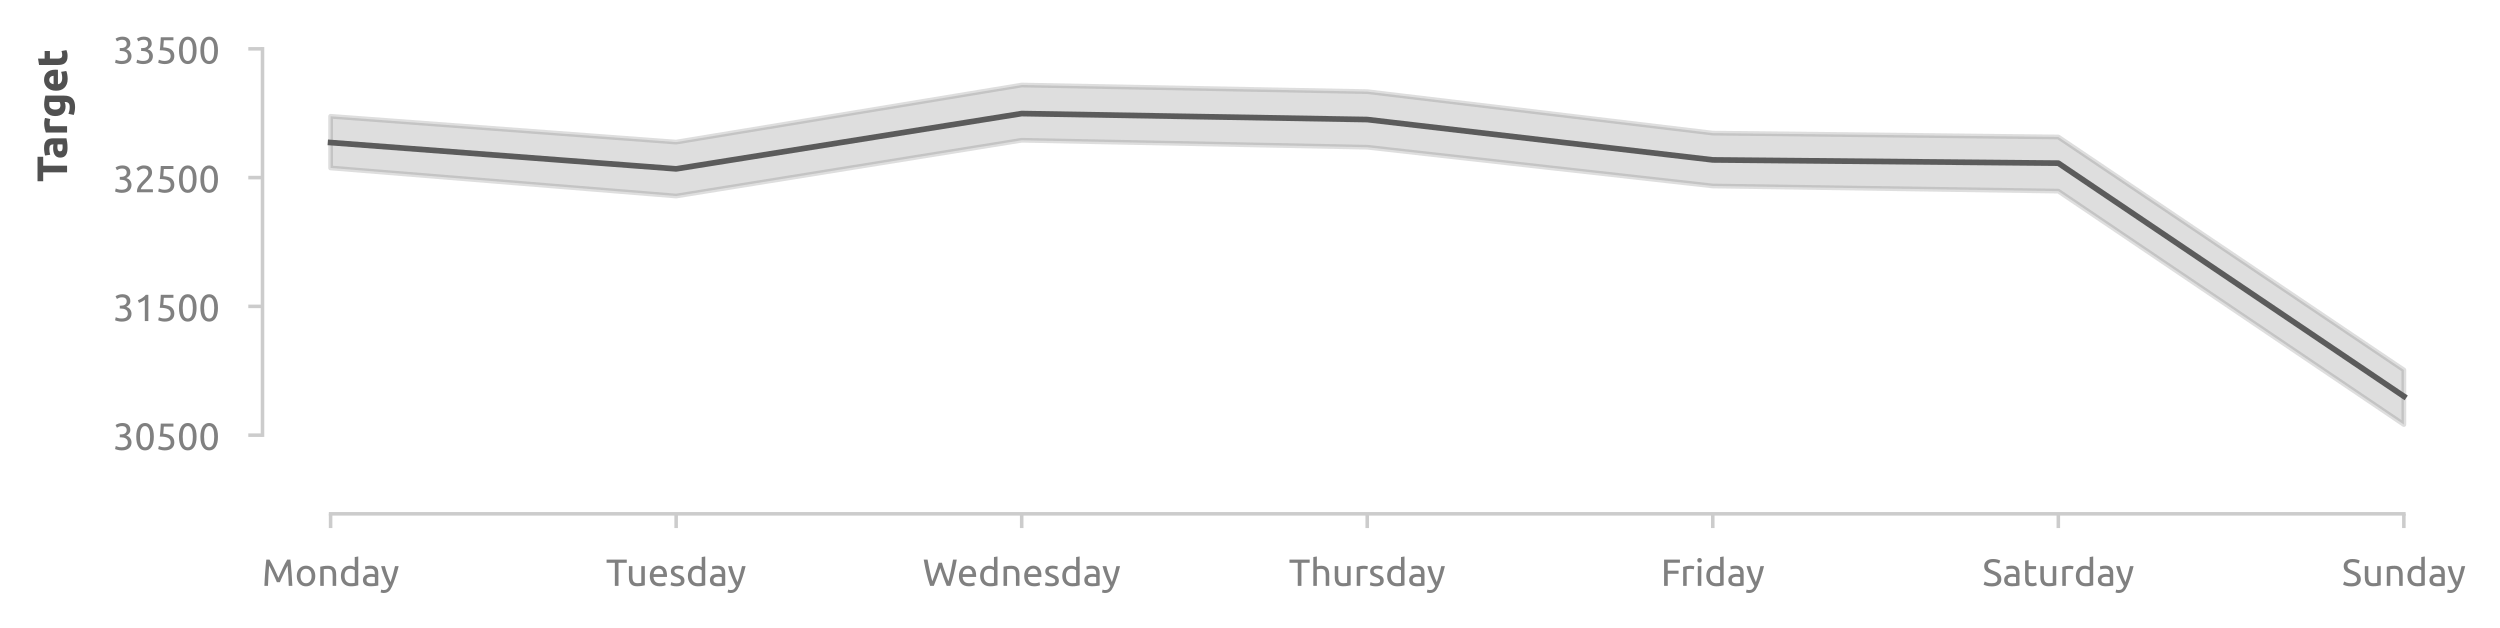
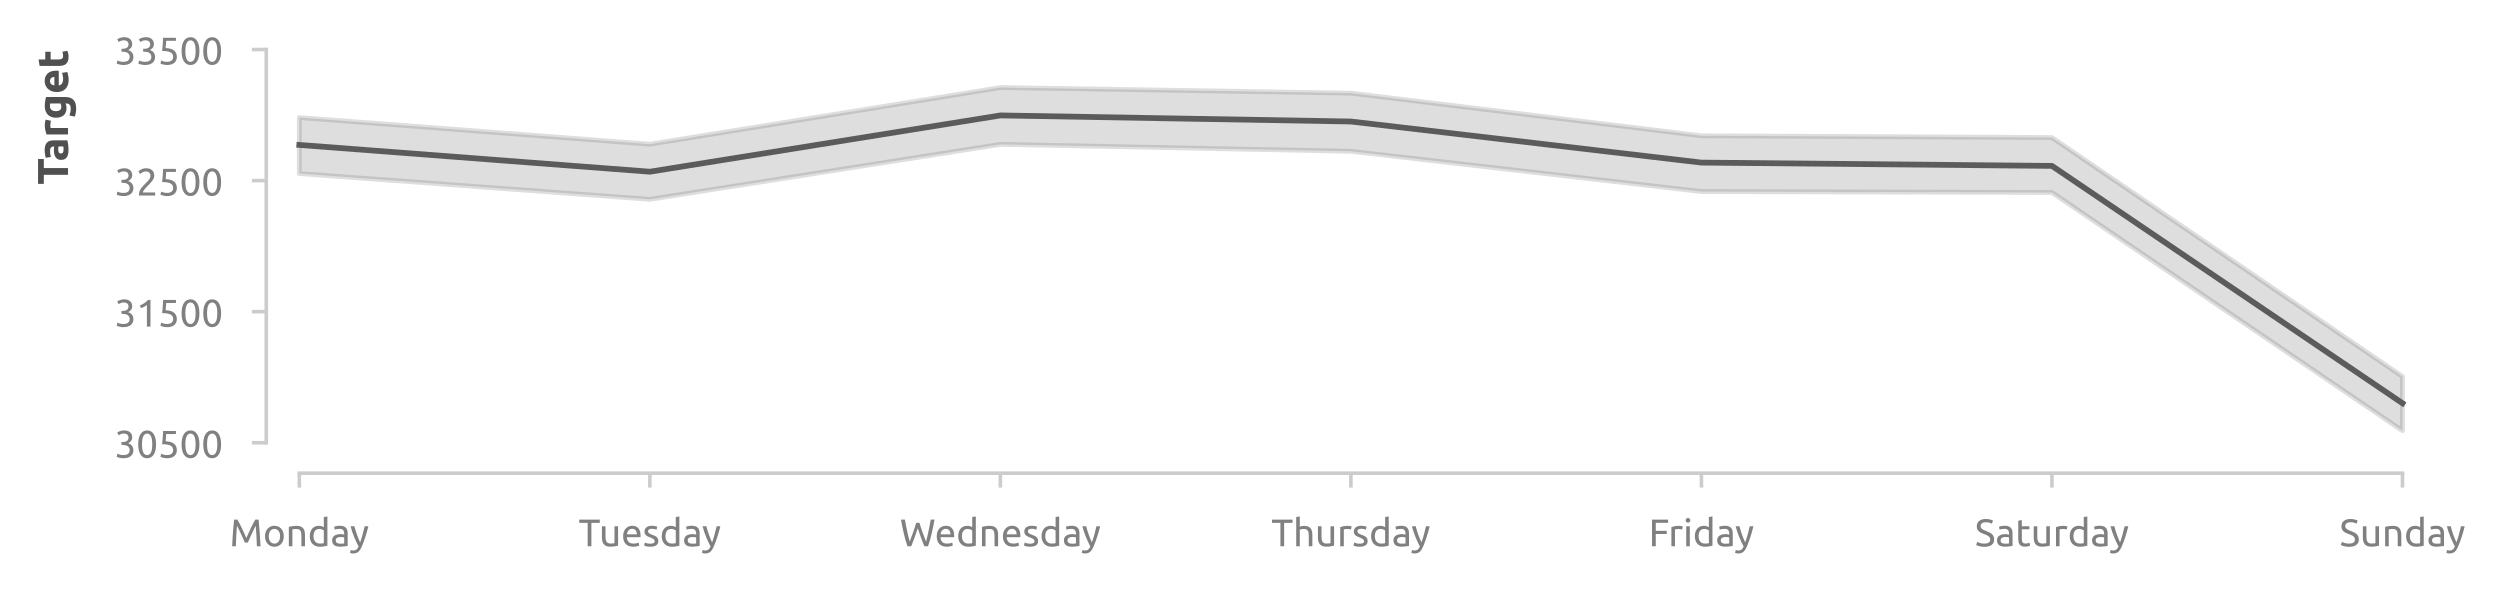
- <svg xmlns="http://www.w3.org/2000/svg" xmlns:xlink="http://www.w3.org/1999/xlink" width="527.728pt" height="132.375pt" viewBox="0 0 527.728 132.375" version="1.1">
+ <svg xmlns="http://www.w3.org/2000/svg" xmlns:xlink="http://www.w3.org/1999/xlink" width="520.228pt" height="122.375pt" viewBox="0 0 520.228 122.375" version="1.1">
  <defs>
    <style type="text/css">*{stroke-linejoin: round; stroke-linecap: butt}</style>
  </defs>
  <g id="figure_1">
    <g id="patch_1">
-       <path d="M 0 132.375  L 527.728 132.375  L 527.728 0  L 0 0  L 0 132.375  z " style="fill: none" />
+       <path d="M 0 122.375  L 520.228 122.375  L 520.228 0  L 0 0  L 0 122.375  z " style="fill: none" />
    </g>
    <g id="axes_1">
      <g id="patch_2">
-         <path d="M 65.411 93.464  L 511.811 93.464  L 511.811 10.304  L 65.411 10.304  L 65.411 93.464  z " style="fill: none" />
+         <path d="M 57.911 93.464  L 504.311 93.464  L 504.311 10.304  L 57.911 10.304  L 57.911 93.464  z " style="fill: none" />
      </g>
      <g id="matplotlib.axis_1">
        <g id="xtick_1">
          <g id="line2d_1">
            <defs>
-               <path id="mf7a9859b17" d="M 0 0  L 0 3  " style="stroke: #cccccc; stroke-width: 0.75" />
+               <path id="m5af0cbfc94" d="M 0 0  L 0 3  " style="stroke: #cccccc; stroke-width: 0.75" />
            </defs>
            <g>
-               <use xlink:href="#mf7a9859b17" x="69.787" y="108.464" style="fill: #cccccc; stroke: #cccccc; stroke-width: 0.75" />
+               <use xlink:href="#m5af0cbfc94" x="62.287" y="98.464" style="fill: #cccccc; stroke: #cccccc; stroke-width: 0.75" />
            </g>
          </g>
          <g id="text_1">
-             <g style="fill: #808080" transform="translate(55.27491 123.6713) scale(0.08 -0.08)">
+             <g style="fill: #808080" transform="translate(47.77491 113.6713) scale(0.08 -0.08)">
              <defs>
                <path id="Ubuntu-4d" d="M 2541 614  Q 2477 768 2371 1005  Q 2266 1242 2144 1517  Q 2022 1792 1884 2083  Q 1747 2374 1625 2633  Q 1504 2893 1398 3097  Q 1293 3302 1229 3411  Q 1158 2656 1113 1776  Q 1069 896 1037 0  L 429 0  Q 454 576 486 1161  Q 518 1747 560 2313  Q 602 2880 650 3417  Q 698 3955 755 4435  L 1299 4435  Q 1472 4154 1670 3770  Q 1869 3386 2067 2966  Q 2266 2547 2451 2128  Q 2637 1709 2790 1363  Q 2944 1709 3129 2128  Q 3315 2547 3513 2966  Q 3712 3386 3910 3770  Q 4109 4154 4282 4435  L 4826 4435  Q 5043 2291 5152 0  L 4544 0  Q 4512 896 4467 1776  Q 4422 2656 4352 3411  Q 4288 3302 4182 3097  Q 4077 2893 3955 2633  Q 3834 2374 3696 2083  Q 3558 1792 3436 1517  Q 3315 1242 3209 1005  Q 3104 768 3040 614  L 2541 614  z " transform="scale(0.015625)" />
                <path id="Ubuntu-6f" d="M 3450 1664  Q 3450 1267 3334 947  Q 3219 627 3011 396  Q 2803 166 2515 41  Q 2227 -83 1888 -83  Q 1549 -83 1261 41  Q 973 166 765 396  Q 557 627 441 947  Q 326 1267 326 1664  Q 326 2054 441 2377  Q 557 2701 765 2931  Q 973 3162 1261 3286  Q 1549 3411 1888 3411  Q 2227 3411 2515 3286  Q 2803 3162 3011 2931  Q 3219 2701 3334 2377  Q 3450 2054 3450 1664  z M 2829 1664  Q 2829 2227 2576 2556  Q 2323 2886 1888 2886  Q 1453 2886 1200 2556  Q 947 2227 947 1664  Q 947 1101 1200 771  Q 1453 442 1888 442  Q 2323 442 2576 771  Q 2829 1101 2829 1664  z " transform="scale(0.015625)" />
                <path id="Ubuntu-6e" d="M 512 3232  Q 717 3283 1056 3340  Q 1395 3398 1837 3398  Q 2234 3398 2496 3286  Q 2758 3174 2915 2972  Q 3072 2771 3136 2489  Q 3200 2208 3200 1869  L 3200 0  L 2605 0  L 2605 1741  Q 2605 2048 2563 2265  Q 2522 2483 2426 2617  Q 2330 2752 2170 2813  Q 2010 2874 1773 2874  Q 1677 2874 1574 2867  Q 1472 2861 1379 2851  Q 1286 2842 1212 2829  Q 1139 2816 1107 2810  L 1107 0  L 512 0  L 512 3232  z " transform="scale(0.015625)" />
                <path id="Ubuntu-64" d="M 2662 2624  Q 2554 2714 2349 2797  Q 2144 2880 1901 2880  Q 1645 2880 1462 2787  Q 1280 2694 1165 2531  Q 1050 2368 998 2144  Q 947 1920 947 1664  Q 947 1082 1235 765  Q 1523 448 2003 448  Q 2246 448 2409 470  Q 2573 493 2662 518  L 2662 2624  z M 2662 4864  L 3258 4966  L 3258 96  Q 3053 38 2733 -19  Q 2413 -77 1997 -77  Q 1613 -77 1305 44  Q 998 166 780 390  Q 563 614 444 937  Q 326 1261 326 1664  Q 326 2048 425 2368  Q 525 2688 717 2918  Q 909 3149 1187 3277  Q 1466 3405 1824 3405  Q 2112 3405 2333 3328  Q 2554 3251 2662 3181  L 2662 4864  z " transform="scale(0.015625)" />
                <path id="Ubuntu-61" d="M 1638 429  Q 1850 429 2013 438  Q 2176 448 2285 474  L 2285 1466  Q 2221 1498 2077 1520  Q 1933 1542 1728 1542  Q 1594 1542 1443 1523  Q 1293 1504 1168 1443  Q 1043 1382 960 1276  Q 877 1171 877 998  Q 877 678 1081 553  Q 1286 429 1638 429  z M 1587 3411  Q 1946 3411 2192 3318  Q 2438 3226 2588 3056  Q 2739 2886 2803 2652  Q 2867 2419 2867 2138  L 2867 58  Q 2790 45 2652 22  Q 2515 0 2342 -19  Q 2170 -38 1968 -54  Q 1766 -70 1568 -70  Q 1286 -70 1049 -12  Q 813 45 640 169  Q 467 294 371 499  Q 275 704 275 992  Q 275 1267 387 1465  Q 499 1664 691 1785  Q 883 1907 1139 1964  Q 1395 2022 1677 2022  Q 1766 2022 1862 2012  Q 1958 2003 2044 1987  Q 2131 1971 2195 1958  Q 2259 1946 2285 1939  L 2285 2106  Q 2285 2253 2253 2397  Q 2221 2541 2137 2653  Q 2054 2765 1910 2832  Q 1766 2899 1536 2899  Q 1242 2899 1021 2857  Q 800 2816 691 2771  L 621 3264  Q 736 3315 1005 3363  Q 1274 3411 1587 3411  z " transform="scale(0.015625)" />
                <path id="Ubuntu-79" d="M 122 -621  Q 192 -653 304 -681  Q 416 -710 525 -710  Q 877 -710 1075 -553  Q 1274 -397 1434 -45  Q 1030 723 681 1584  Q 333 2445 102 3328  L 742 3328  Q 813 3040 912 2707  Q 1011 2374 1132 2022  Q 1254 1670 1395 1318  Q 1536 966 1690 640  Q 1933 1312 2112 1971  Q 2291 2630 2451 3328  L 3066 3328  Q 2835 2387 2553 1520  Q 2272 653 1946 -102  Q 1818 -390 1680 -598  Q 1542 -806 1376 -940  Q 1210 -1075 1002 -1139  Q 794 -1203 531 -1203  Q 461 -1203 384 -1193  Q 307 -1184 233 -1168  Q 160 -1152 99 -1133  Q 38 -1114 13 -1101  L 122 -621  z " transform="scale(0.015625)" />
              </defs>
              <use xlink:href="#Ubuntu-4d" />
              <use xlink:href="#Ubuntu-6f" x="87.1" />
              <use xlink:href="#Ubuntu-6e" x="146.1" />
              <use xlink:href="#Ubuntu-64" x="203.5" />
              <use xlink:href="#Ubuntu-61" x="262.4" />
              <use xlink:href="#Ubuntu-79" x="313.1" />
            </g>
          </g>
        </g>
        <g id="xtick_2">
          <g id="line2d_2">
            <g>
-               <use xlink:href="#mf7a9859b17" x="142.729" y="108.464" style="fill: #cccccc; stroke: #cccccc; stroke-width: 0.75" />
+               <use xlink:href="#m5af0cbfc94" x="135.229" y="98.464" style="fill: #cccccc; stroke: #cccccc; stroke-width: 0.75" />
            </g>
          </g>
          <g id="text_2">
-             <g style="fill: #808080" transform="translate(127.9148 123.6713) scale(0.08 -0.08)">
+             <g style="fill: #808080" transform="translate(120.4148 113.6713) scale(0.08 -0.08)">
              <defs>
                <path id="Ubuntu-54" d="M 3514 4435  L 3514 3898  L 2118 3898  L 2118 0  L 1498 0  L 1498 3898  L 102 3898  L 102 4435  L 3514 4435  z " transform="scale(0.015625)" />
                <path id="Ubuntu-75" d="M 3162 96  Q 2957 45 2621 -12  Q 2285 -70 1843 -70  Q 1459 -70 1196 42  Q 934 154 774 358  Q 614 563 544 841  Q 474 1120 474 1459  L 474 3328  L 1069 3328  L 1069 1587  Q 1069 979 1261 716  Q 1453 454 1907 454  Q 2003 454 2105 460  Q 2208 467 2297 476  Q 2387 486 2460 496  Q 2534 506 2566 518  L 2566 3328  L 3162 3328  L 3162 96  z " transform="scale(0.015625)" />
                <path id="Ubuntu-65" d="M 326 1658  Q 326 2099 454 2428  Q 582 2758 793 2976  Q 1005 3194 1280 3302  Q 1555 3411 1843 3411  Q 2515 3411 2873 2992  Q 3232 2573 3232 1715  Q 3232 1677 3232 1616  Q 3232 1555 3226 1504  L 947 1504  Q 986 986 1248 717  Q 1510 448 2067 448  Q 2381 448 2595 502  Q 2810 557 2918 608  L 3002 109  Q 2893 51 2621 -13  Q 2349 -77 2003 -77  Q 1568 -77 1251 54  Q 934 186 729 416  Q 525 646 425 963  Q 326 1280 326 1658  z M 2611 1984  Q 2618 2387 2410 2646  Q 2202 2906 1837 2906  Q 1632 2906 1475 2826  Q 1318 2746 1209 2618  Q 1101 2490 1040 2323  Q 979 2157 960 1984  L 2611 1984  z " transform="scale(0.015625)" />
                <path id="Ubuntu-73" d="M 1286 429  Q 1651 429 1827 525  Q 2003 621 2003 832  Q 2003 1050 1830 1178  Q 1658 1306 1261 1466  Q 1069 1542 893 1622  Q 717 1702 589 1811  Q 461 1920 384 2073  Q 307 2227 307 2451  Q 307 2893 633 3152  Q 960 3411 1523 3411  Q 1664 3411 1805 3395  Q 1946 3379 2067 3356  Q 2189 3334 2281 3308  Q 2374 3283 2426 3264  L 2317 2752  Q 2221 2803 2016 2857  Q 1811 2912 1523 2912  Q 1274 2912 1088 2813  Q 902 2714 902 2502  Q 902 2394 944 2310  Q 986 2227 1072 2160  Q 1158 2093 1286 2035  Q 1414 1978 1594 1914  Q 1830 1824 2016 1737  Q 2202 1651 2333 1536  Q 2464 1421 2534 1257  Q 2605 1094 2605 858  Q 2605 397 2262 160  Q 1920 -77 1286 -77  Q 845 -77 595 -3  Q 346 70 256 109  L 365 621  Q 467 582 691 505  Q 915 429 1286 429  z " transform="scale(0.015625)" />
              </defs>
              <use xlink:href="#Ubuntu-54" />
              <use xlink:href="#Ubuntu-75" x="53.125" />
              <use xlink:href="#Ubuntu-65" x="110.525" />
              <use xlink:href="#Ubuntu-73" x="166.425" />
              <use xlink:href="#Ubuntu-64" x="211.025" />
              <use xlink:href="#Ubuntu-61" x="269.925" />
              <use xlink:href="#Ubuntu-79" x="320.625" />
            </g>
          </g>
        </g>
        <g id="xtick_3">
          <g id="line2d_3">
            <g>
-               <use xlink:href="#mf7a9859b17" x="215.67" y="108.464" style="fill: #cccccc; stroke: #cccccc; stroke-width: 0.75" />
+               <use xlink:href="#m5af0cbfc94" x="208.17" y="98.464" style="fill: #cccccc; stroke: #cccccc; stroke-width: 0.75" />
            </g>
          </g>
          <g id="text_3">
-             <g style="fill: #808080" transform="translate(194.7623 123.6713) scale(0.08 -0.08)">
+             <g style="fill: #808080" transform="translate(187.2623 113.6713) scale(0.08 -0.08)">
              <defs>
                <path id="Ubuntu-57" d="M 2976 3008  Q 2707 2150 2432 1420  Q 2157 691 1882 0  L 1261 0  Q 922 979 662 2067  Q 403 3155 179 4435  L 832 4435  Q 922 3936 1018 3437  Q 1114 2938 1216 2467  Q 1318 1997 1420 1568  Q 1523 1139 1632 774  Q 1888 1446 2176 2249  Q 2464 3053 2714 3910  L 3251 3910  Q 3501 3053 3795 2249  Q 4090 1446 4346 774  Q 4448 1133 4550 1561  Q 4653 1990 4752 2460  Q 4851 2931 4947 3433  Q 5043 3936 5133 4435  L 5766 4435  Q 5536 3155 5277 2067  Q 5018 979 4685 0  L 4064 0  Q 3782 691 3513 1420  Q 3245 2150 2976 3008  z " transform="scale(0.015625)" />
              </defs>
              <use xlink:href="#Ubuntu-57" />
              <use xlink:href="#Ubuntu-65" x="90.65" />
              <use xlink:href="#Ubuntu-64" x="146.55" />
              <use xlink:href="#Ubuntu-6e" x="205.45" />
              <use xlink:href="#Ubuntu-65" x="262.85" />
              <use xlink:href="#Ubuntu-73" x="318.75" />
              <use xlink:href="#Ubuntu-64" x="363.35" />
              <use xlink:href="#Ubuntu-61" x="422.25" />
              <use xlink:href="#Ubuntu-79" x="472.95" />
            </g>
          </g>
        </g>
        <g id="xtick_4">
          <g id="line2d_4">
            <g>
-               <use xlink:href="#mf7a9859b17" x="288.611" y="108.464" style="fill: #cccccc; stroke: #cccccc; stroke-width: 0.75" />
+               <use xlink:href="#m5af0cbfc94" x="281.111" y="98.464" style="fill: #cccccc; stroke: #cccccc; stroke-width: 0.75" />
            </g>
          </g>
          <g id="text_4">
-             <g style="fill: #808080" transform="translate(272.0709 123.6713) scale(0.08 -0.08)">
+             <g style="fill: #808080" transform="translate(264.5709 113.6713) scale(0.08 -0.08)">
              <defs>
                <path id="Ubuntu-68" d="M 512 0  L 512 4864  L 1107 4966  L 1107 3264  Q 1274 3328 1462 3363  Q 1651 3398 1837 3398  Q 2234 3398 2496 3286  Q 2758 3174 2915 2972  Q 3072 2771 3136 2489  Q 3200 2208 3200 1869  L 3200 0  L 2605 0  L 2605 1741  Q 2605 2048 2563 2265  Q 2522 2483 2426 2617  Q 2330 2752 2170 2813  Q 2010 2874 1773 2874  Q 1677 2874 1574 2861  Q 1472 2848 1379 2832  Q 1286 2816 1212 2797  Q 1139 2778 1107 2765  L 1107 0  L 512 0  z " transform="scale(0.015625)" />
                <path id="Ubuntu-72" d="M 1741 3398  Q 1818 3398 1917 3388  Q 2016 3379 2112 3363  Q 2208 3347 2288 3331  Q 2368 3315 2406 3302  L 2304 2784  Q 2234 2810 2070 2845  Q 1907 2880 1651 2880  Q 1485 2880 1321 2845  Q 1158 2810 1107 2797  L 1107 0  L 512 0  L 512 3187  Q 723 3264 1036 3331  Q 1350 3398 1741 3398  z " transform="scale(0.015625)" />
              </defs>
              <use xlink:href="#Ubuntu-54" />
              <use xlink:href="#Ubuntu-68" x="56.5" />
              <use xlink:href="#Ubuntu-75" x="113.6" />
              <use xlink:href="#Ubuntu-72" x="171" />
              <use xlink:href="#Ubuntu-73" x="209.6" />
              <use xlink:href="#Ubuntu-64" x="254.2" />
              <use xlink:href="#Ubuntu-61" x="313.1" />
              <use xlink:href="#Ubuntu-79" x="363.8" />
            </g>
          </g>
        </g>
        <g id="xtick_5">
          <g id="line2d_5">
            <g>
-               <use xlink:href="#mf7a9859b17" x="361.552" y="108.464" style="fill: #cccccc; stroke: #cccccc; stroke-width: 0.75" />
+               <use xlink:href="#m5af0cbfc94" x="354.052" y="98.464" style="fill: #cccccc; stroke: #cccccc; stroke-width: 0.75" />
            </g>
          </g>
          <g id="text_5">
-             <g style="fill: #808080" transform="translate(350.5859 123.6713) scale(0.08 -0.08)">
+             <g style="fill: #808080" transform="translate(343.0859 113.6713) scale(0.08 -0.08)">
              <defs>
                <path id="Ubuntu-46" d="M 550 0  L 550 4435  L 3226 4435  L 3226 3904  L 1171 3904  L 1171 2566  L 2995 2566  L 2995 2042  L 1171 2042  L 1171 0  L 550 0  z " transform="scale(0.015625)" />
                <path id="Ubuntu-69" d="M 1107 0  L 512 0  L 512 3328  L 1107 3328  L 1107 0  z M 806 3930  Q 646 3930 534 4035  Q 422 4141 422 4320  Q 422 4499 534 4604  Q 646 4710 806 4710  Q 966 4710 1078 4604  Q 1190 4499 1190 4320  Q 1190 4141 1078 4035  Q 966 3930 806 3930  z " transform="scale(0.015625)" />
              </defs>
              <use xlink:href="#Ubuntu-46" />
              <use xlink:href="#Ubuntu-72" x="50.95" />
              <use xlink:href="#Ubuntu-69" x="89.55" />
              <use xlink:href="#Ubuntu-64" x="114.85" />
              <use xlink:href="#Ubuntu-61" x="173.75" />
              <use xlink:href="#Ubuntu-79" x="224.45" />
            </g>
          </g>
        </g>
        <g id="xtick_6">
          <g id="line2d_6">
            <g>
-               <use xlink:href="#mf7a9859b17" x="434.493" y="108.464" style="fill: #cccccc; stroke: #cccccc; stroke-width: 0.75" />
+               <use xlink:href="#m5af0cbfc94" x="426.993" y="98.464" style="fill: #cccccc; stroke: #cccccc; stroke-width: 0.75" />
            </g>
          </g>
          <g id="text_6">
-             <g style="fill: #808080" transform="translate(418.4564 123.6713) scale(0.08 -0.08)">
+             <g style="fill: #808080" transform="translate(410.9564 113.6713) scale(0.08 -0.08)">
              <defs>
                <path id="Ubuntu-53" d="M 1581 442  Q 2554 442 2554 1107  Q 2554 1312 2467 1456  Q 2381 1600 2233 1705  Q 2086 1811 1897 1888  Q 1709 1965 1498 2042  Q 1254 2125 1036 2230  Q 819 2336 659 2480  Q 499 2624 406 2822  Q 314 3021 314 3302  Q 314 3885 710 4211  Q 1107 4538 1805 4538  Q 2208 4538 2537 4451  Q 2867 4365 3021 4262  L 2822 3757  Q 2688 3840 2422 3920  Q 2157 4000 1805 4000  Q 1626 4000 1472 3961  Q 1318 3923 1203 3846  Q 1088 3770 1021 3651  Q 954 3533 954 3373  Q 954 3194 1024 3072  Q 1094 2950 1222 2857  Q 1350 2765 1520 2688  Q 1690 2611 1894 2534  Q 2182 2419 2422 2304  Q 2662 2189 2838 2029  Q 3014 1869 3110 1648  Q 3206 1427 3206 1114  Q 3206 531 2780 217  Q 2355 -96 1581 -96  Q 1318 -96 1097 -61  Q 877 -26 704 22  Q 531 70 406 124  Q 282 179 211 218  L 397 730  Q 544 646 845 544  Q 1146 442 1581 442  z " transform="scale(0.015625)" />
                <path id="Ubuntu-74" d="M 1069 3328  L 2330 3328  L 2330 2829  L 1069 2829  L 1069 1293  Q 1069 1043 1107 880  Q 1146 717 1222 624  Q 1299 531 1414 492  Q 1530 454 1683 454  Q 1952 454 2115 515  Q 2278 576 2342 602  L 2458 109  Q 2368 64 2144 -3  Q 1920 -70 1632 -70  Q 1293 -70 1072 16  Q 851 102 716 275  Q 582 448 528 701  Q 474 954 474 1286  L 474 4256  L 1069 4358  L 1069 3328  z " transform="scale(0.015625)" />
              </defs>
              <use xlink:href="#Ubuntu-53" />
              <use xlink:href="#Ubuntu-61" x="53.2" />
              <use xlink:href="#Ubuntu-74" x="105.4" />
              <use xlink:href="#Ubuntu-75" x="145.6" />
              <use xlink:href="#Ubuntu-72" x="203" />
              <use xlink:href="#Ubuntu-64" x="241.6" />
              <use xlink:href="#Ubuntu-61" x="300.5" />
              <use xlink:href="#Ubuntu-79" x="351.2" />
            </g>
          </g>
        </g>
        <g id="xtick_7">
          <g id="line2d_7">
            <g>
-               <use xlink:href="#mf7a9859b17" x="507.434" y="108.464" style="fill: #cccccc; stroke: #cccccc; stroke-width: 0.75" />
+               <use xlink:href="#m5af0cbfc94" x="499.934" y="98.464" style="fill: #cccccc; stroke: #cccccc; stroke-width: 0.75" />
            </g>
          </g>
          <g id="text_7">
-             <g style="fill: #808080" transform="translate(494.3413 123.6713) scale(0.08 -0.08)">
+             <g style="fill: #808080" transform="translate(486.8413 113.6713) scale(0.08 -0.08)">
              <use xlink:href="#Ubuntu-53" />
              <use xlink:href="#Ubuntu-75" x="53.2" />
              <use xlink:href="#Ubuntu-6e" x="110.6" />
              <use xlink:href="#Ubuntu-64" x="168" />
              <use xlink:href="#Ubuntu-61" x="226.9" />
              <use xlink:href="#Ubuntu-79" x="277.6" />
            </g>
          </g>
        </g>
      </g>
      <g id="matplotlib.axis_2">
        <g id="ytick_1">
          <g id="line2d_8">
            <defs>
-               <path id="m3da7afb44a" d="M 0 0  L -3 0  " style="stroke: #cccccc; stroke-width: 0.75" />
+               <path id="me7938ce25b" d="M 0 0  L -3 0  " style="stroke: #cccccc; stroke-width: 0.75" />
            </defs>
            <g>
-               <use xlink:href="#m3da7afb44a" x="55.411" y="91.856" style="fill: #cccccc; stroke: #cccccc; stroke-width: 0.75" />
+               <use xlink:href="#me7938ce25b" x="55.411" y="92.134" style="fill: #cccccc; stroke: #cccccc; stroke-width: 0.75" />
            </g>
          </g>
          <g id="text_8">
-             <g style="fill: #808080" transform="translate(23.84844 94.9594) scale(0.08 -0.08)">
+             <g style="fill: #808080" transform="translate(23.84844 95.2376) scale(0.08 -0.08)">
              <defs>
                <path id="Ubuntu-33" d="M 1446 435  Q 2016 435 2262 659  Q 2509 883 2509 1261  Q 2509 1504 2406 1670  Q 2304 1837 2137 1936  Q 1971 2035 1750 2076  Q 1530 2118 1299 2118  L 1146 2118  L 1146 2605  L 1357 2605  Q 1517 2605 1686 2637  Q 1856 2669 1997 2752  Q 2138 2835 2227 2979  Q 2317 3123 2317 3341  Q 2317 3520 2253 3648  Q 2189 3776 2083 3859  Q 1978 3942 1840 3977  Q 1702 4013 1549 4013  Q 1242 4013 1027 3923  Q 813 3834 666 3738  L 435 4192  Q 512 4243 630 4304  Q 749 4365 896 4416  Q 1043 4467 1212 4502  Q 1382 4538 1568 4538  Q 1920 4538 2176 4451  Q 2432 4365 2598 4208  Q 2765 4051 2848 3836  Q 2931 3622 2931 3373  Q 2931 3027 2732 2780  Q 2534 2534 2253 2406  Q 2426 2355 2586 2259  Q 2746 2163 2864 2016  Q 2982 1869 3056 1677  Q 3130 1485 3130 1248  Q 3130 960 3030 713  Q 2931 467 2723 288  Q 2515 109 2201 6  Q 1888 -96 1459 -96  Q 1293 -96 1117 -70  Q 941 -45 787 -6  Q 634 32 518 70  Q 403 109 352 134  L 467 653  Q 576 602 829 518  Q 1082 435 1446 435  z " transform="scale(0.015625)" />
                <path id="Ubuntu-30" d="M 320 2221  Q 320 3334 713 3936  Q 1107 4538 1805 4538  Q 2502 4538 2896 3936  Q 3290 3334 3290 2221  Q 3290 1107 2896 505  Q 2502 -96 1805 -96  Q 1107 -96 713 505  Q 320 1107 320 2221  z M 2662 2221  Q 2662 2586 2620 2912  Q 2579 3238 2480 3481  Q 2381 3725 2214 3869  Q 2048 4013 1805 4013  Q 1562 4013 1395 3869  Q 1229 3725 1129 3481  Q 1030 3238 988 2912  Q 947 2586 947 2221  Q 947 1856 988 1529  Q 1030 1203 1129 960  Q 1229 717 1395 573  Q 1562 429 1805 429  Q 2048 429 2214 573  Q 2381 717 2480 960  Q 2579 1203 2620 1529  Q 2662 1856 2662 2221  z " transform="scale(0.015625)" />
                <path id="Ubuntu-35" d="M 1274 2726  Q 2240 2688 2691 2304  Q 3142 1920 3142 1261  Q 3142 966 3043 716  Q 2944 467 2742 288  Q 2541 109 2233 6  Q 1926 -96 1504 -96  Q 1338 -96 1165 -70  Q 992 -45 845 -6  Q 698 32 582 70  Q 467 109 416 134  L 531 653  Q 640 602 886 518  Q 1133 435 1491 435  Q 1779 435 1974 499  Q 2170 563 2291 672  Q 2413 781 2467 925  Q 2522 1069 2522 1229  Q 2522 1472 2438 1661  Q 2355 1850 2144 1978  Q 1933 2106 1581 2173  Q 1229 2240 691 2240  Q 730 2554 752 2829  Q 774 3104 793 3366  Q 813 3629 825 3888  Q 838 4147 851 4435  L 2989 4435  L 2989 3930  L 1370 3930  Q 1363 3834 1350 3670  Q 1338 3507 1325 3331  Q 1312 3155 1299 2988  Q 1286 2822 1274 2726  z " transform="scale(0.015625)" />
              </defs>
              <use xlink:href="#Ubuntu-33" />
              <use xlink:href="#Ubuntu-30" x="56.4" />
              <use xlink:href="#Ubuntu-35" x="112.8" />
              <use xlink:href="#Ubuntu-30" x="169.2" />
              <use xlink:href="#Ubuntu-30" x="225.6" />
            </g>
          </g>
        </g>
        <g id="ytick_2">
          <g id="line2d_9">
            <g>
-               <use xlink:href="#m3da7afb44a" x="55.411" y="64.672" style="fill: #cccccc; stroke: #cccccc; stroke-width: 0.75" />
+               <use xlink:href="#me7938ce25b" x="55.411" y="64.857" style="fill: #cccccc; stroke: #cccccc; stroke-width: 0.75" />
            </g>
          </g>
          <g id="text_9">
-             <g style="fill: #808080" transform="translate(23.84844 67.77544) scale(0.08 -0.08)">
+             <g style="fill: #808080" transform="translate(23.84844 67.9609) scale(0.08 -0.08)">
              <defs>
                <path id="Ubuntu-31" d="M 595 3520  Q 960 3661 1305 3881  Q 1651 4102 1939 4435  L 2362 4435  L 2362 0  L 1766 0  L 1766 3610  Q 1690 3539 1578 3462  Q 1466 3386 1334 3315  Q 1203 3245 1059 3181  Q 915 3117 781 3072  L 595 3520  z " transform="scale(0.015625)" />
              </defs>
              <use xlink:href="#Ubuntu-33" />
              <use xlink:href="#Ubuntu-31" x="56.4" />
              <use xlink:href="#Ubuntu-35" x="112.8" />
              <use xlink:href="#Ubuntu-30" x="169.2" />
              <use xlink:href="#Ubuntu-30" x="225.6" />
            </g>
          </g>
        </g>
        <g id="ytick_3">
          <g id="line2d_10">
            <g>
-               <use xlink:href="#m3da7afb44a" x="55.411" y="37.488" style="fill: #cccccc; stroke: #cccccc; stroke-width: 0.75" />
+               <use xlink:href="#me7938ce25b" x="55.411" y="37.58" style="fill: #cccccc; stroke: #cccccc; stroke-width: 0.75" />
            </g>
          </g>
          <g id="text_10">
-             <g style="fill: #808080" transform="translate(23.84844 40.59147) scale(0.08 -0.08)">
+             <g style="fill: #808080" transform="translate(23.84844 40.6842) scale(0.08 -0.08)">
              <defs>
                <path id="Ubuntu-32" d="M 2989 3302  Q 2989 3072 2896 2857  Q 2803 2643 2649 2435  Q 2496 2227 2304 2025  Q 2112 1824 1920 1632  Q 1811 1523 1667 1376  Q 1523 1229 1395 1069  Q 1267 909 1180 761  Q 1094 614 1094 506  L 3136 506  L 3136 0  L 448 0  Q 442 38 442 76  Q 442 115 442 147  Q 442 448 541 707  Q 640 966 800 1196  Q 960 1427 1158 1632  Q 1357 1837 1549 2029  Q 1709 2182 1853 2332  Q 1997 2483 2109 2633  Q 2221 2784 2288 2944  Q 2355 3104 2355 3283  Q 2355 3475 2294 3609  Q 2234 3744 2131 3833  Q 2029 3923 1891 3964  Q 1754 4006 1600 4006  Q 1414 4006 1260 3955  Q 1107 3904 985 3837  Q 864 3770 781 3696  Q 698 3622 653 3584  L 358 4006  Q 416 4070 531 4163  Q 646 4256 806 4339  Q 966 4422 1164 4480  Q 1363 4538 1594 4538  Q 2291 4538 2640 4214  Q 2989 3891 2989 3302  z " transform="scale(0.015625)" />
              </defs>
              <use xlink:href="#Ubuntu-33" />
              <use xlink:href="#Ubuntu-32" x="56.4" />
              <use xlink:href="#Ubuntu-35" x="112.8" />
              <use xlink:href="#Ubuntu-30" x="169.2" />
              <use xlink:href="#Ubuntu-30" x="225.6" />
            </g>
          </g>
        </g>
        <g id="ytick_4">
          <g id="line2d_11">
            <g>
-               <use xlink:href="#m3da7afb44a" x="55.411" y="10.304" style="fill: #cccccc; stroke: #cccccc; stroke-width: 0.75" />
+               <use xlink:href="#me7938ce25b" x="55.411" y="10.304" style="fill: #cccccc; stroke: #cccccc; stroke-width: 0.75" />
            </g>
          </g>
          <g id="text_11">
            <g style="fill: #808080" transform="translate(23.84844 13.4075) scale(0.08 -0.08)">
              <use xlink:href="#Ubuntu-33" />
              <use xlink:href="#Ubuntu-33" x="56.4" />
              <use xlink:href="#Ubuntu-35" x="112.8" />
              <use xlink:href="#Ubuntu-30" x="169.2" />
              <use xlink:href="#Ubuntu-30" x="225.6" />
            </g>
          </g>
        </g>
        <g id="text_12">
          <g style="fill: #505050" transform="translate(14.15672 38.44) rotate(-90) scale(0.09 -0.09)">
            <defs>
              <path id="Ubuntu-Bold-54" d="M 3802 4435  L 3802 3584  L 2464 3584  L 2464 0  L 1466 0  L 1466 3584  L 128 3584  L 128 4435  L 3802 4435  z " transform="scale(0.015625)" />
              <path id="Ubuntu-Bold-61" d="M 1734 666  Q 1875 666 2003 672  Q 2131 678 2208 691  L 2208 1414  Q 2150 1427 2035 1440  Q 1920 1453 1824 1453  Q 1690 1453 1571 1437  Q 1453 1421 1363 1376  Q 1274 1331 1222 1254  Q 1171 1178 1171 1062  Q 1171 838 1321 752  Q 1472 666 1734 666  z M 1658 3456  Q 2080 3456 2361 3360  Q 2643 3264 2812 3085  Q 2982 2906 3052 2650  Q 3123 2394 3123 2080  L 3123 96  Q 2918 51 2553 -9  Q 2189 -70 1670 -70  Q 1344 -70 1078 -12  Q 813 45 621 176  Q 429 307 326 518  Q 224 730 224 1037  Q 224 1331 342 1536  Q 461 1741 659 1862  Q 858 1984 1114 2038  Q 1370 2093 1645 2093  Q 1830 2093 1974 2077  Q 2118 2061 2208 2035  L 2208 2125  Q 2208 2368 2061 2515  Q 1914 2662 1549 2662  Q 1306 2662 1069 2627  Q 832 2592 659 2528  L 538 3296  Q 621 3322 745 3350  Q 870 3379 1017 3401  Q 1165 3424 1328 3440  Q 1491 3456 1658 3456  z " transform="scale(0.015625)" />
              <path id="Ubuntu-Bold-72" d="M 2477 2522  Q 2349 2554 2176 2589  Q 2003 2624 1805 2624  Q 1715 2624 1590 2608  Q 1466 2592 1402 2573  L 1402 0  L 448 0  L 448 3187  Q 704 3277 1053 3357  Q 1402 3437 1830 3437  Q 1907 3437 2016 3427  Q 2125 3418 2233 3402  Q 2342 3386 2451 3363  Q 2560 3341 2637 3309  L 2477 2522  z " transform="scale(0.015625)" />
              <path id="Ubuntu-Bold-67" d="M 1261 1792  Q 1261 992 1907 992  Q 2054 992 2182 1030  Q 2310 1069 2400 1120  L 2400 2643  Q 2330 2656 2234 2665  Q 2138 2675 2010 2675  Q 1632 2675 1446 2425  Q 1261 2176 1261 1792  z M 3354 422  Q 3354 -403 2934 -803  Q 2515 -1203 1638 -1203  Q 1331 -1203 1024 -1148  Q 717 -1094 454 -1005  L 621 -205  Q 845 -294 1091 -345  Q 1338 -397 1651 -397  Q 2061 -397 2230 -217  Q 2400 -38 2400 243  L 2400 365  Q 2246 294 2083 259  Q 1920 224 1728 224  Q 1030 224 659 637  Q 288 1050 288 1792  Q 288 2163 403 2467  Q 518 2771 739 2988  Q 960 3206 1280 3324  Q 1600 3443 2003 3443  Q 2176 3443 2358 3427  Q 2541 3411 2720 3385  Q 2899 3360 3062 3325  Q 3226 3290 3354 3251  L 3354 422  z " transform="scale(0.015625)" />
              <path id="Ubuntu-Bold-65" d="M 288 1658  Q 288 2106 425 2442  Q 563 2778 787 3002  Q 1011 3226 1302 3341  Q 1594 3456 1901 3456  Q 2618 3456 3034 3017  Q 3450 2579 3450 1728  Q 3450 1645 3443 1545  Q 3437 1446 3430 1370  L 1267 1370  Q 1299 1075 1542 902  Q 1786 730 2195 730  Q 2458 730 2710 778  Q 2963 826 3123 896  L 3251 122  Q 3174 83 3046 44  Q 2918 6 2761 -22  Q 2605 -51 2425 -70  Q 2246 -90 2067 -90  Q 1613 -90 1277 44  Q 941 179 720 412  Q 499 646 393 966  Q 288 1286 288 1658  z M 2528 2022  Q 2522 2144 2486 2259  Q 2451 2374 2377 2464  Q 2304 2554 2192 2611  Q 2080 2669 1914 2669  Q 1754 2669 1638 2614  Q 1523 2560 1446 2470  Q 1370 2381 1328 2262  Q 1286 2144 1267 2022  L 2528 2022  z " transform="scale(0.015625)" />
              <path id="Ubuntu-Bold-74" d="M 416 4205  L 1370 4358  L 1370 3366  L 2515 3366  L 2515 2573  L 1370 2573  L 1370 1389  Q 1370 1088 1475 909  Q 1581 730 1901 730  Q 2054 730 2217 758  Q 2381 787 2515 838  L 2650 96  Q 2477 26 2265 -25  Q 2054 -77 1747 -77  Q 1357 -77 1101 28  Q 845 134 691 323  Q 538 512 477 781  Q 416 1050 416 1376  L 416 4205  z " transform="scale(0.015625)" />
            </defs>
            <use xlink:href="#Ubuntu-Bold-54" />
            <use xlink:href="#Ubuntu-Bold-61" x="53.9" />
            <use xlink:href="#Ubuntu-Bold-72" x="109.2" />
            <use xlink:href="#Ubuntu-Bold-67" x="150.4" />
            <use xlink:href="#Ubuntu-Bold-65" x="209.8" />
            <use xlink:href="#Ubuntu-Bold-74" x="268.2" />
          </g>
        </g>
      </g>
      <g id="PolyCollection_1">
        <defs>
-           <path id="mfc4518b6f1" d="M 69.787 -107.828  L 69.787 -96.922  L 142.729 -90.991  L 215.67 -102.768  L 288.611 -101.296  L 361.552 -93.113  L 434.493 -92.029  L 507.434 -42.758  L 507.434 -54.278  L 507.434 -54.278  L 434.493 -103.46  L 361.552 -104.276  L 288.611 -113.032  L 215.67 -114.427  L 142.729 -102.378  L 69.787 -107.828  z " style="stroke: #5b5b5b; stroke-opacity: 0.2" />
+           <path id="meba109c702" d="M 62.287 -97.917  L 62.287 -86.255  L 135.229 -80.896  L 208.17 -92.334  L 281.111 -90.891  L 354.052 -82.513  L 426.993 -82.322  L 499.934 -32.745  L 499.934 -44.023  L 499.934 -44.023  L 426.993 -93.754  L 354.052 -94.121  L 281.111 -102.991  L 208.17 -104.161  L 135.229 -92.369  L 62.287 -97.917  z " style="stroke: #5b5b5b; stroke-opacity: 0.2" />
        </defs>
-         <g clip-path="url(#p2fc0d2f9dd)">
-           <use xlink:href="#mfc4518b6f1" x="0" y="132.375" style="fill: #5b5b5b; fill-opacity: 0.2; stroke: #5b5b5b; stroke-opacity: 0.2" />
+         <g clip-path="url(#pf1a1992c47)">
+           <use xlink:href="#meba109c702" x="0" y="122.375" style="fill: #5b5b5b; fill-opacity: 0.2; stroke: #5b5b5b; stroke-opacity: 0.2" />
        </g>
      </g>
      <g id="line2d_12">
-         <path d="M 69.787 30.093  L 142.729 35.646  L 215.67 23.972  L 288.611 25.236  L 361.552 33.756  L 434.493 34.44  L 507.434 83.658  " clip-path="url(#p2fc0d2f9dd)" style="fill: none; stroke: #5b5b5b; stroke-width: 1.2; stroke-linecap: square" />
+         <path d="M 62.287 30.16  L 135.229 35.732  L 208.17 24.019  L 281.111 25.287  L 354.052 33.836  L 426.993 34.522  L 499.934 83.908  " clip-path="url(#pf1a1992c47)" style="fill: none; stroke: #5b5b5b; stroke-width: 1.2; stroke-linecap: square" />
      </g>
      <g id="patch_3">
-         <path d="M 55.411 91.856  L 55.411 10.304  " style="fill: none; stroke: #cccccc; stroke-width: 0.75; stroke-linejoin: miter; stroke-linecap: square" />
+         <path d="M 55.411 92.134  L 55.411 10.304  " style="fill: none; stroke: #cccccc; stroke-width: 0.75; stroke-linejoin: miter; stroke-linecap: square" />
      </g>
      <g id="patch_4">
-         <path d="M 69.787 108.464  L 507.434 108.464  " style="fill: none; stroke: #cccccc; stroke-width: 0.75; stroke-linejoin: miter; stroke-linecap: square" />
+         <path d="M 62.287 98.464  L 499.934 98.464  " style="fill: none; stroke: #cccccc; stroke-width: 0.75; stroke-linejoin: miter; stroke-linecap: square" />
      </g>
    </g>
  </g>
  <defs>
-     <clipPath id="p2fc0d2f9dd">
-       <rect x="65.411" y="10.304" width="446.4" height="83.16" />
+     <clipPath id="pf1a1992c47">
+       <rect x="57.911" y="10.304" width="446.4" height="83.16" />
    </clipPath>
  </defs>
</svg>
